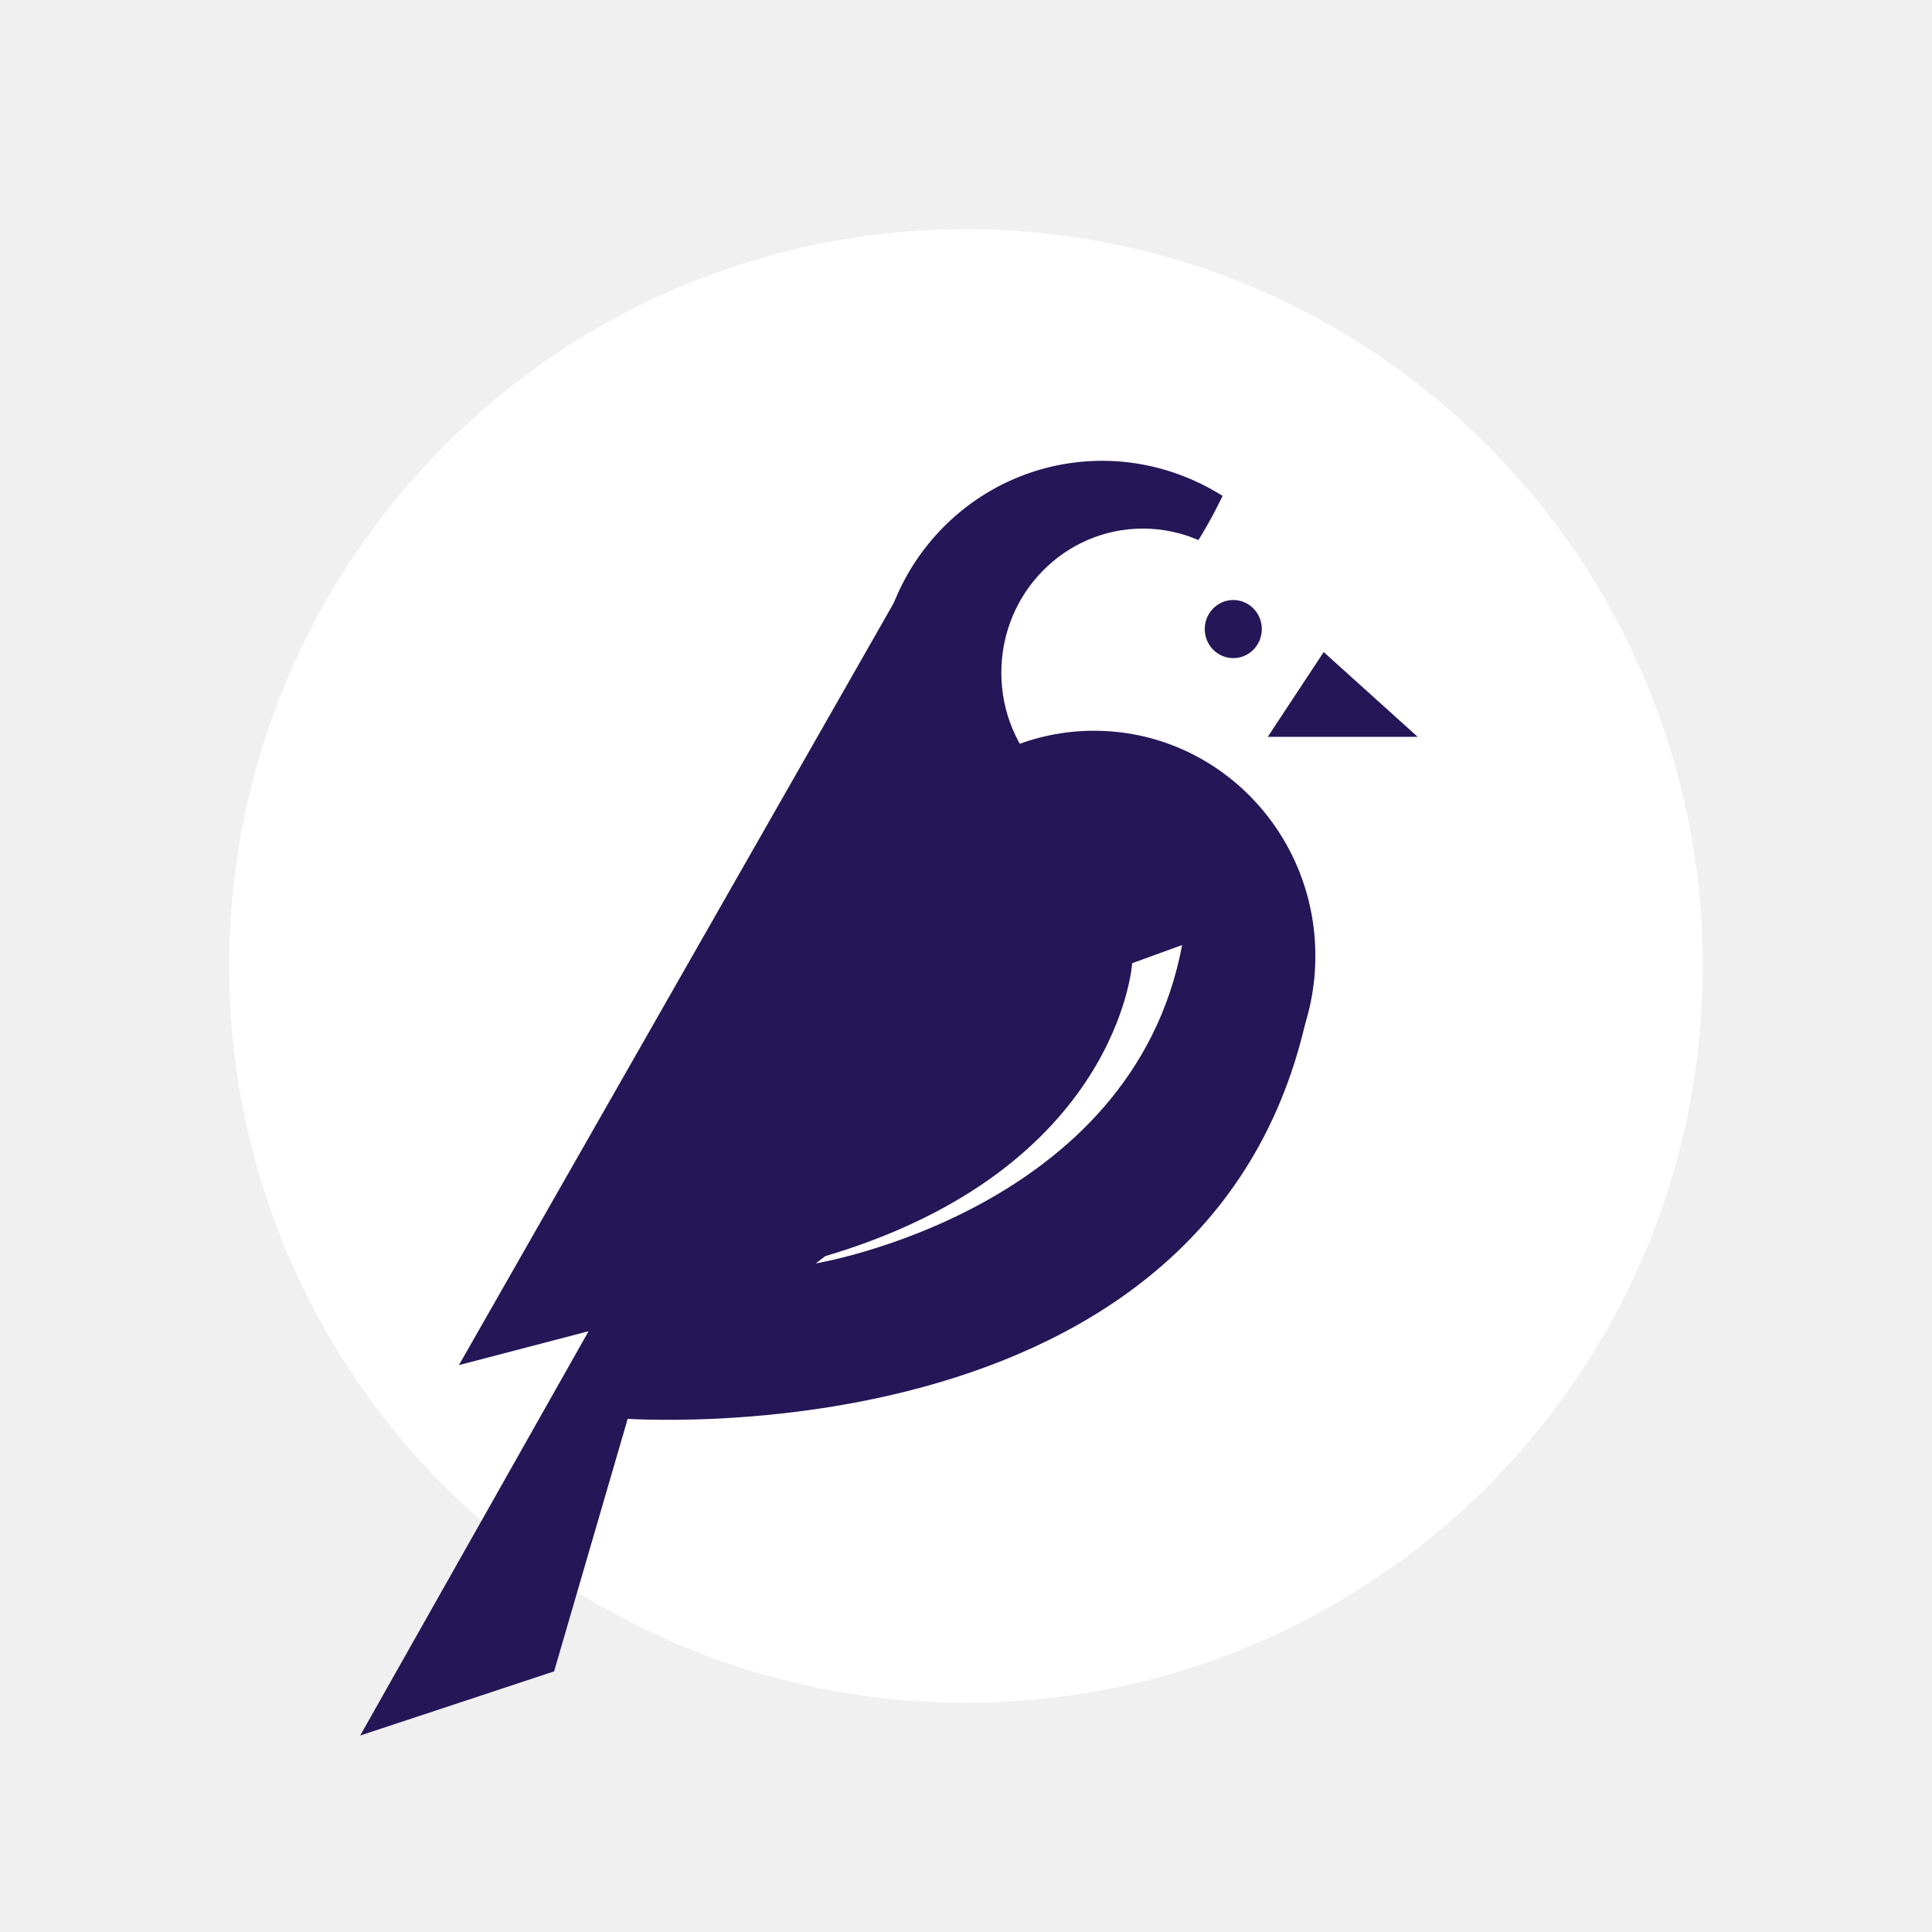
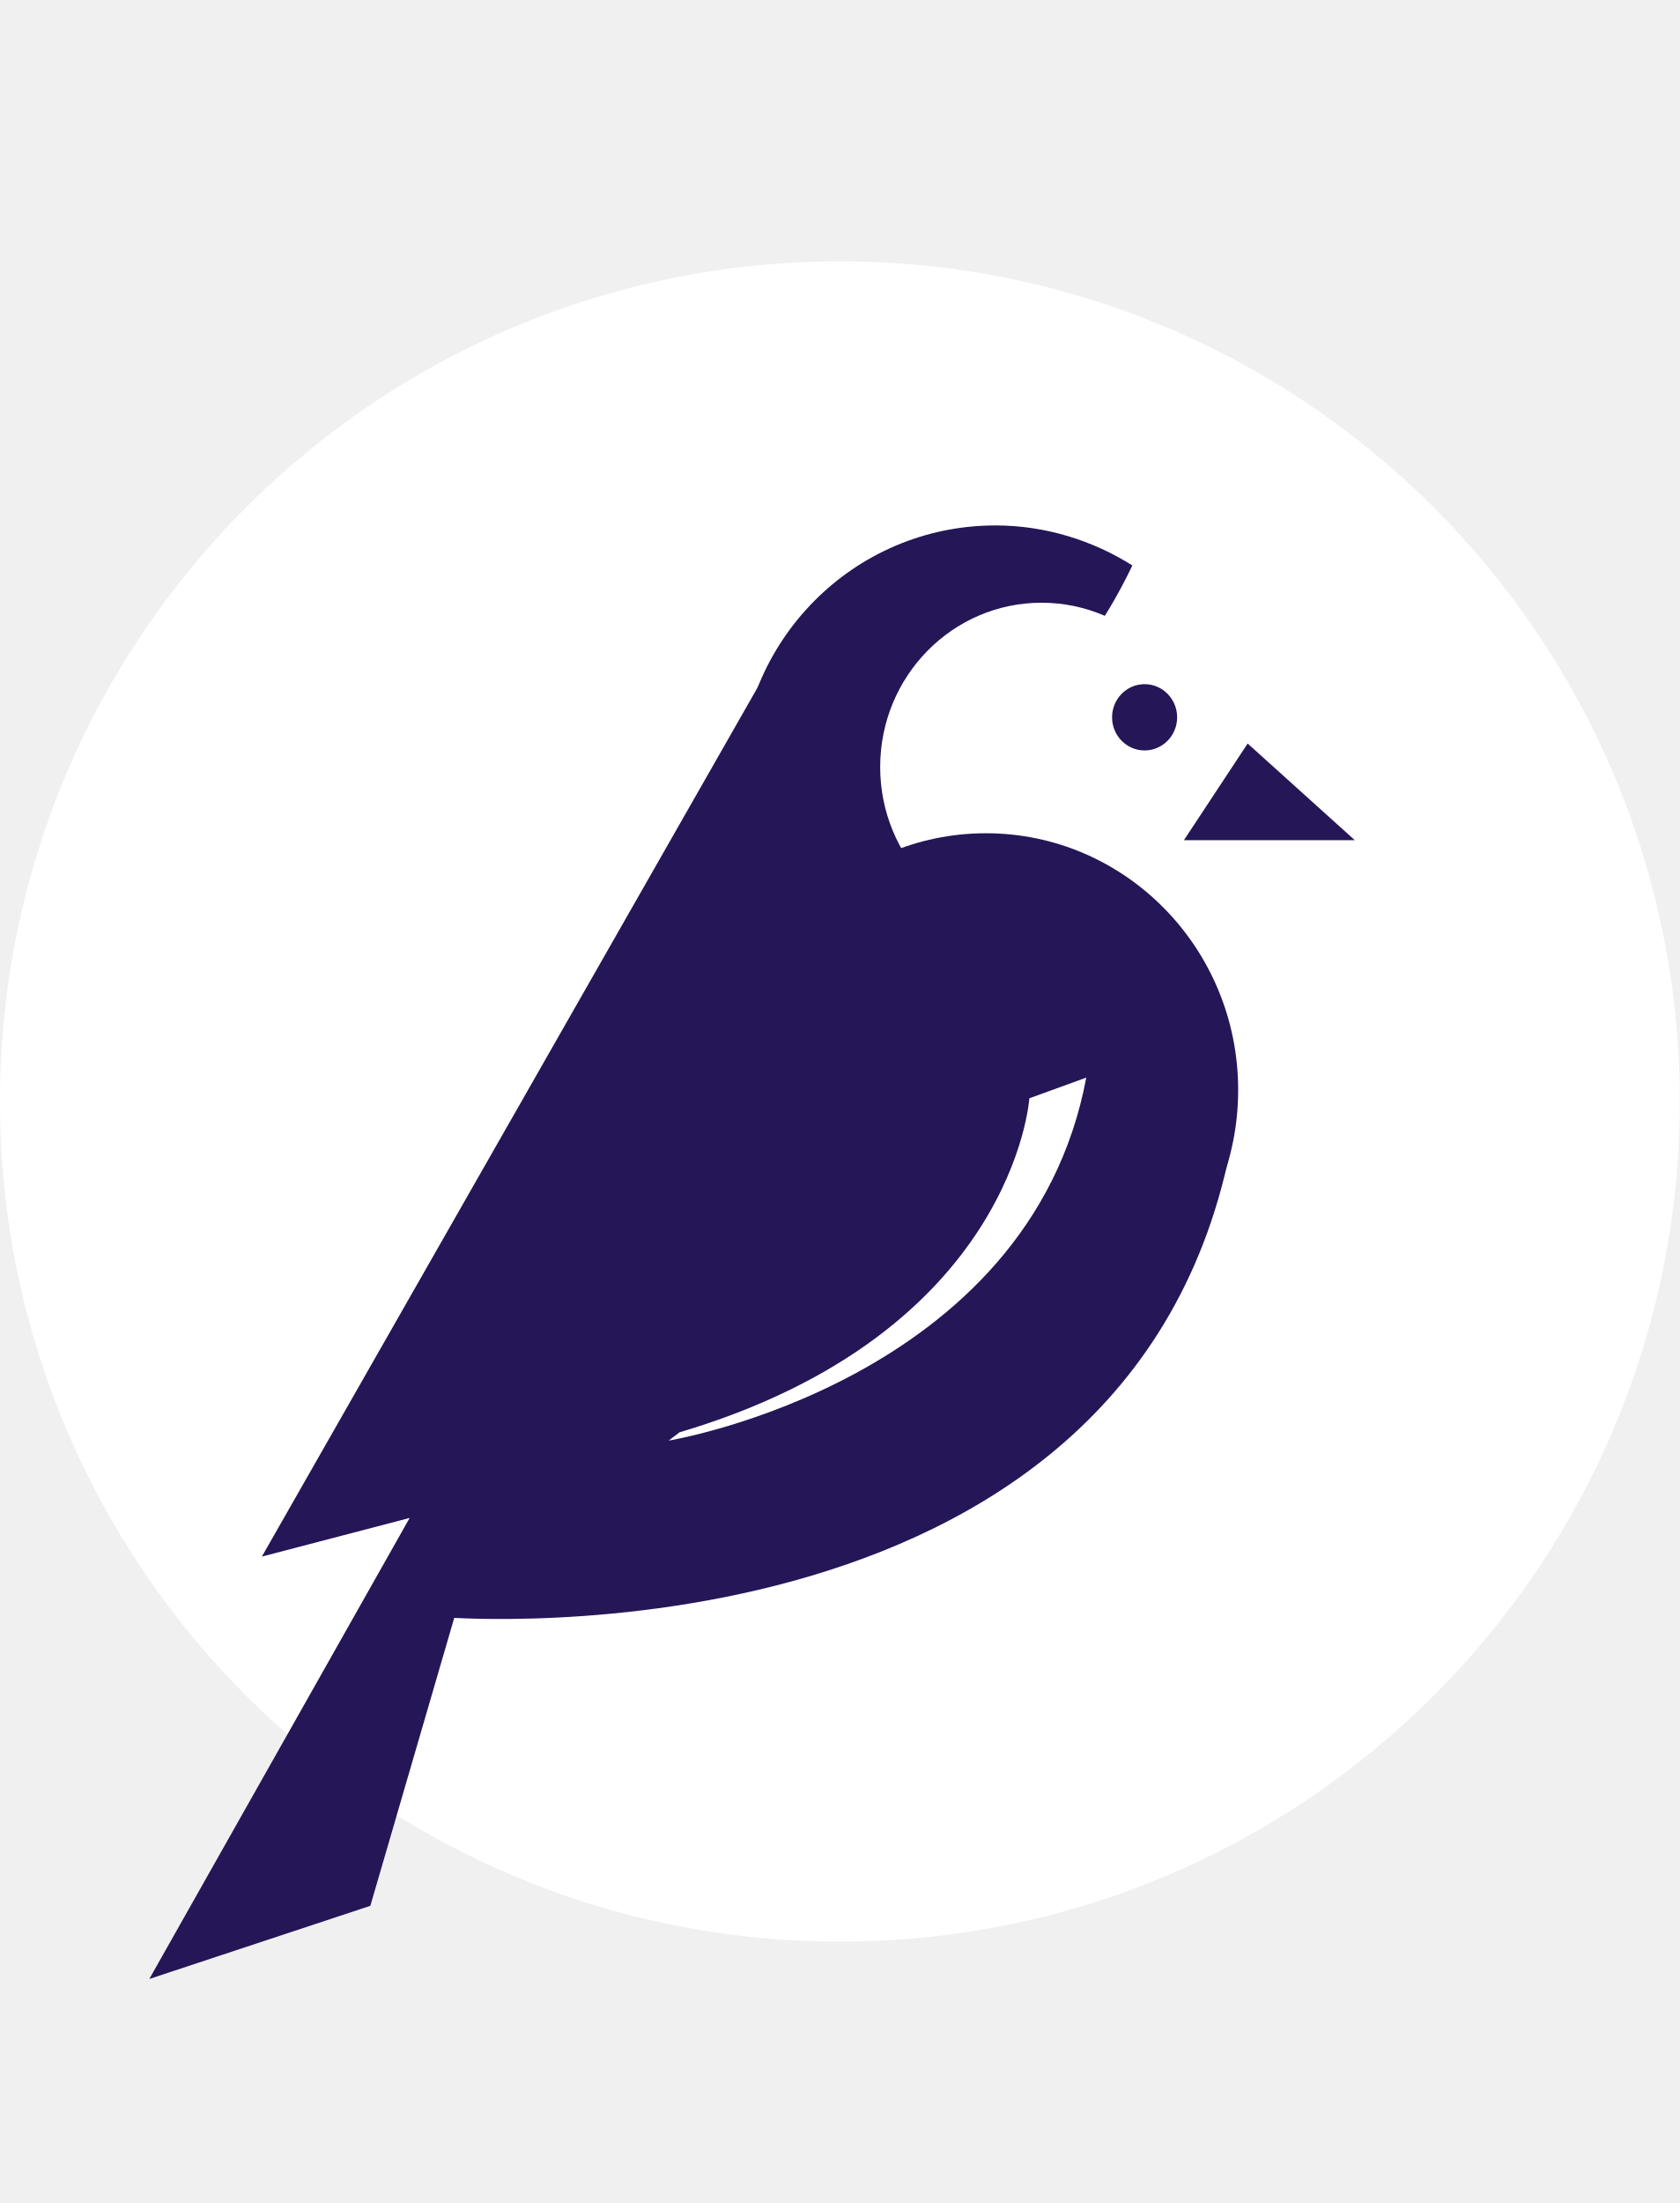
- <svg xmlns="http://www.w3.org/2000/svg" width="59" height="59" viewBox="0 0 59 59" fill="none">
-   <path d="M29.5 52C41.926 52 52 41.926 52 29.5C52 17.074 41.926 7 29.5 7C17.074 7 7 17.074 7 29.5C7 41.926 17.074 52 29.5 52Z" fill="white" />
-   <path d="M34.248 20.911C34.248 24.756 37.481 28.009 33.667 28.009C29.853 28.009 26.801 24.904 26.801 21.022C26.801 17.14 29.889 14.072 33.667 14.072C35.011 14.072 36.282 14.479 37.336 15.144C35.664 18.619 34.248 18.434 34.248 20.911V20.911Z" fill="#251657" />
-   <path d="M34.902 24.941C37.289 24.941 39.224 22.971 39.224 20.542C39.224 18.112 37.289 16.142 34.902 16.142C32.514 16.142 30.579 18.112 30.579 20.542C30.579 22.971 32.514 24.941 34.902 24.941Z" fill="white" />
-   <path d="M40.423 19.913L38.716 22.501H43.293L40.423 19.913Z" fill="#251657" />
-   <path d="M37.662 20.098C38.144 20.098 38.534 19.701 38.534 19.211C38.534 18.721 38.144 18.323 37.662 18.323C37.181 18.323 36.791 18.721 36.791 19.211C36.791 19.701 37.181 20.098 37.662 20.098Z" fill="#251657" />
-   <path d="M33.412 36.068C37.144 36.068 40.169 32.99 40.169 29.192C40.169 25.395 37.144 22.316 33.412 22.316C29.681 22.316 26.656 25.395 26.656 29.192C26.656 32.99 29.681 36.068 33.412 36.068V36.068Z" fill="#251657" />
-   <path d="M40.133 29.784C37.989 44.867 18.919 43.314 18.919 43.314L25.639 27.418" fill="#251657" />
-   <path d="M27.746 17.621L14.015 41.688L17.974 40.653L11 53L16.921 51.041L19.173 43.314L33.194 35.44" fill="#251657" />
-   <path d="M34.575 29.414C34.575 29.414 34.175 35.699 25.203 38.36L24.912 38.582C24.912 38.582 34.575 36.993 36.1 28.86L34.575 29.414Z" fill="white" />
+ <svg xmlns="http://www.w3.org/2000/svg" width="45" height="59" viewBox="0 0 45 59" fill="none">
+   <path d="M22.5 52C34.926 52 45 41.926 45 29.5C45 17.074 34.926 7 22.5 7C10.074 7 0 17.074 0 29.5C0 41.926 10.074 52 22.5 52Z" fill="white" />
+   <path d="M27.248 20.911C27.248 24.756 30.481 28.009 26.667 28.009C22.853 28.009 19.801 24.904 19.801 21.022C19.801 17.14 22.889 14.072 26.667 14.072C28.011 14.072 29.282 14.479 30.335 15.144C28.665 18.619 27.248 18.434 27.248 20.911Z" fill="#251657" />
+   <path d="M27.902 24.941C30.289 24.941 32.224 22.971 32.224 20.542C32.224 18.112 30.289 16.142 27.902 16.142C25.514 16.142 23.579 18.112 23.579 20.542C23.579 22.971 25.514 24.941 27.902 24.941Z" fill="white" />
+   <path d="M33.423 19.913L31.716 22.501H36.293L33.423 19.913Z" fill="#251657" />
+   <path d="M30.662 20.098C31.144 20.098 31.534 19.701 31.534 19.211C31.534 18.721 31.144 18.323 30.662 18.323C30.181 18.323 29.791 18.721 29.791 19.211C29.791 19.701 30.181 20.098 30.662 20.098Z" fill="#251657" />
+   <path d="M26.412 36.068C30.144 36.068 33.169 32.99 33.169 29.192C33.169 25.395 30.144 22.316 26.412 22.316C22.681 22.316 19.656 25.395 19.656 29.192C19.656 32.99 22.681 36.068 26.412 36.068Z" fill="#251657" />
+   <path d="M33.133 29.784C30.989 44.867 11.919 43.314 11.919 43.314L18.639 27.418" fill="#251657" />
+   <path d="M20.746 17.621L7.015 41.688L10.974 40.653L4 53L9.921 51.041L12.173 43.314L26.194 35.44" fill="#251657" />
+   <path d="M27.575 29.414C27.575 29.414 27.175 35.699 18.203 38.36L17.912 38.582C17.912 38.582 27.575 36.993 29.1 28.86L27.575 29.414Z" fill="white" />
</svg>
